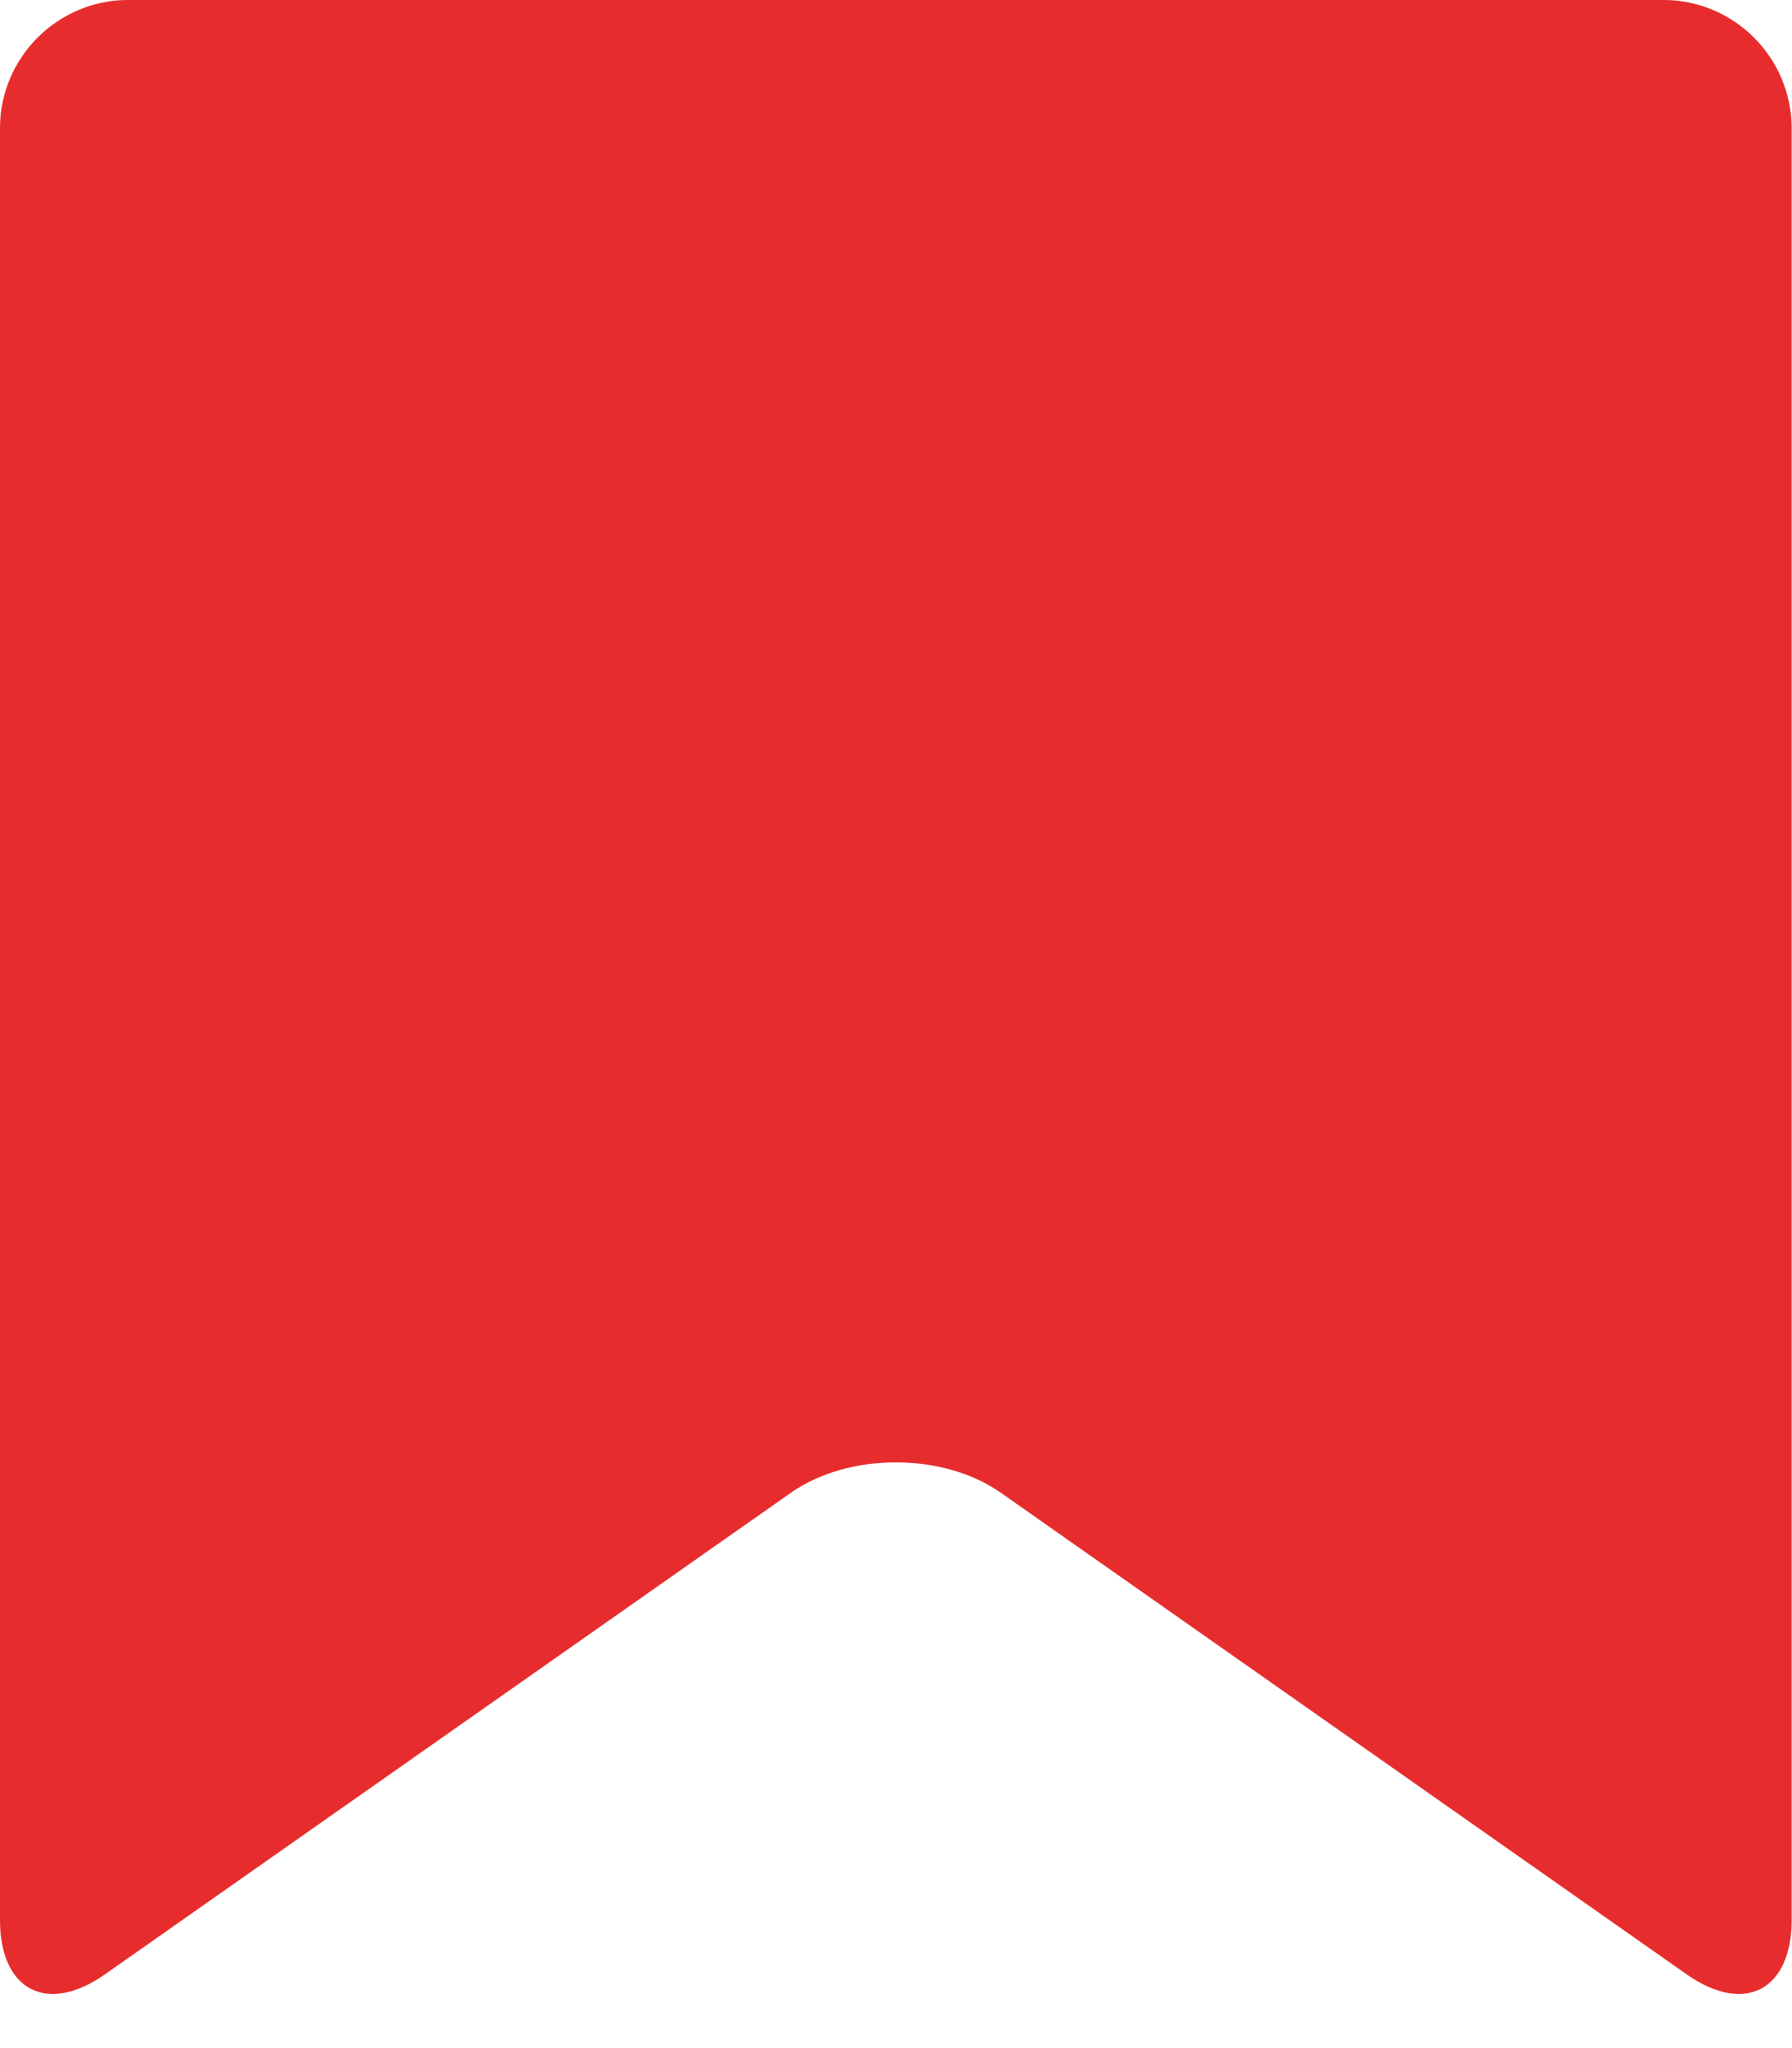
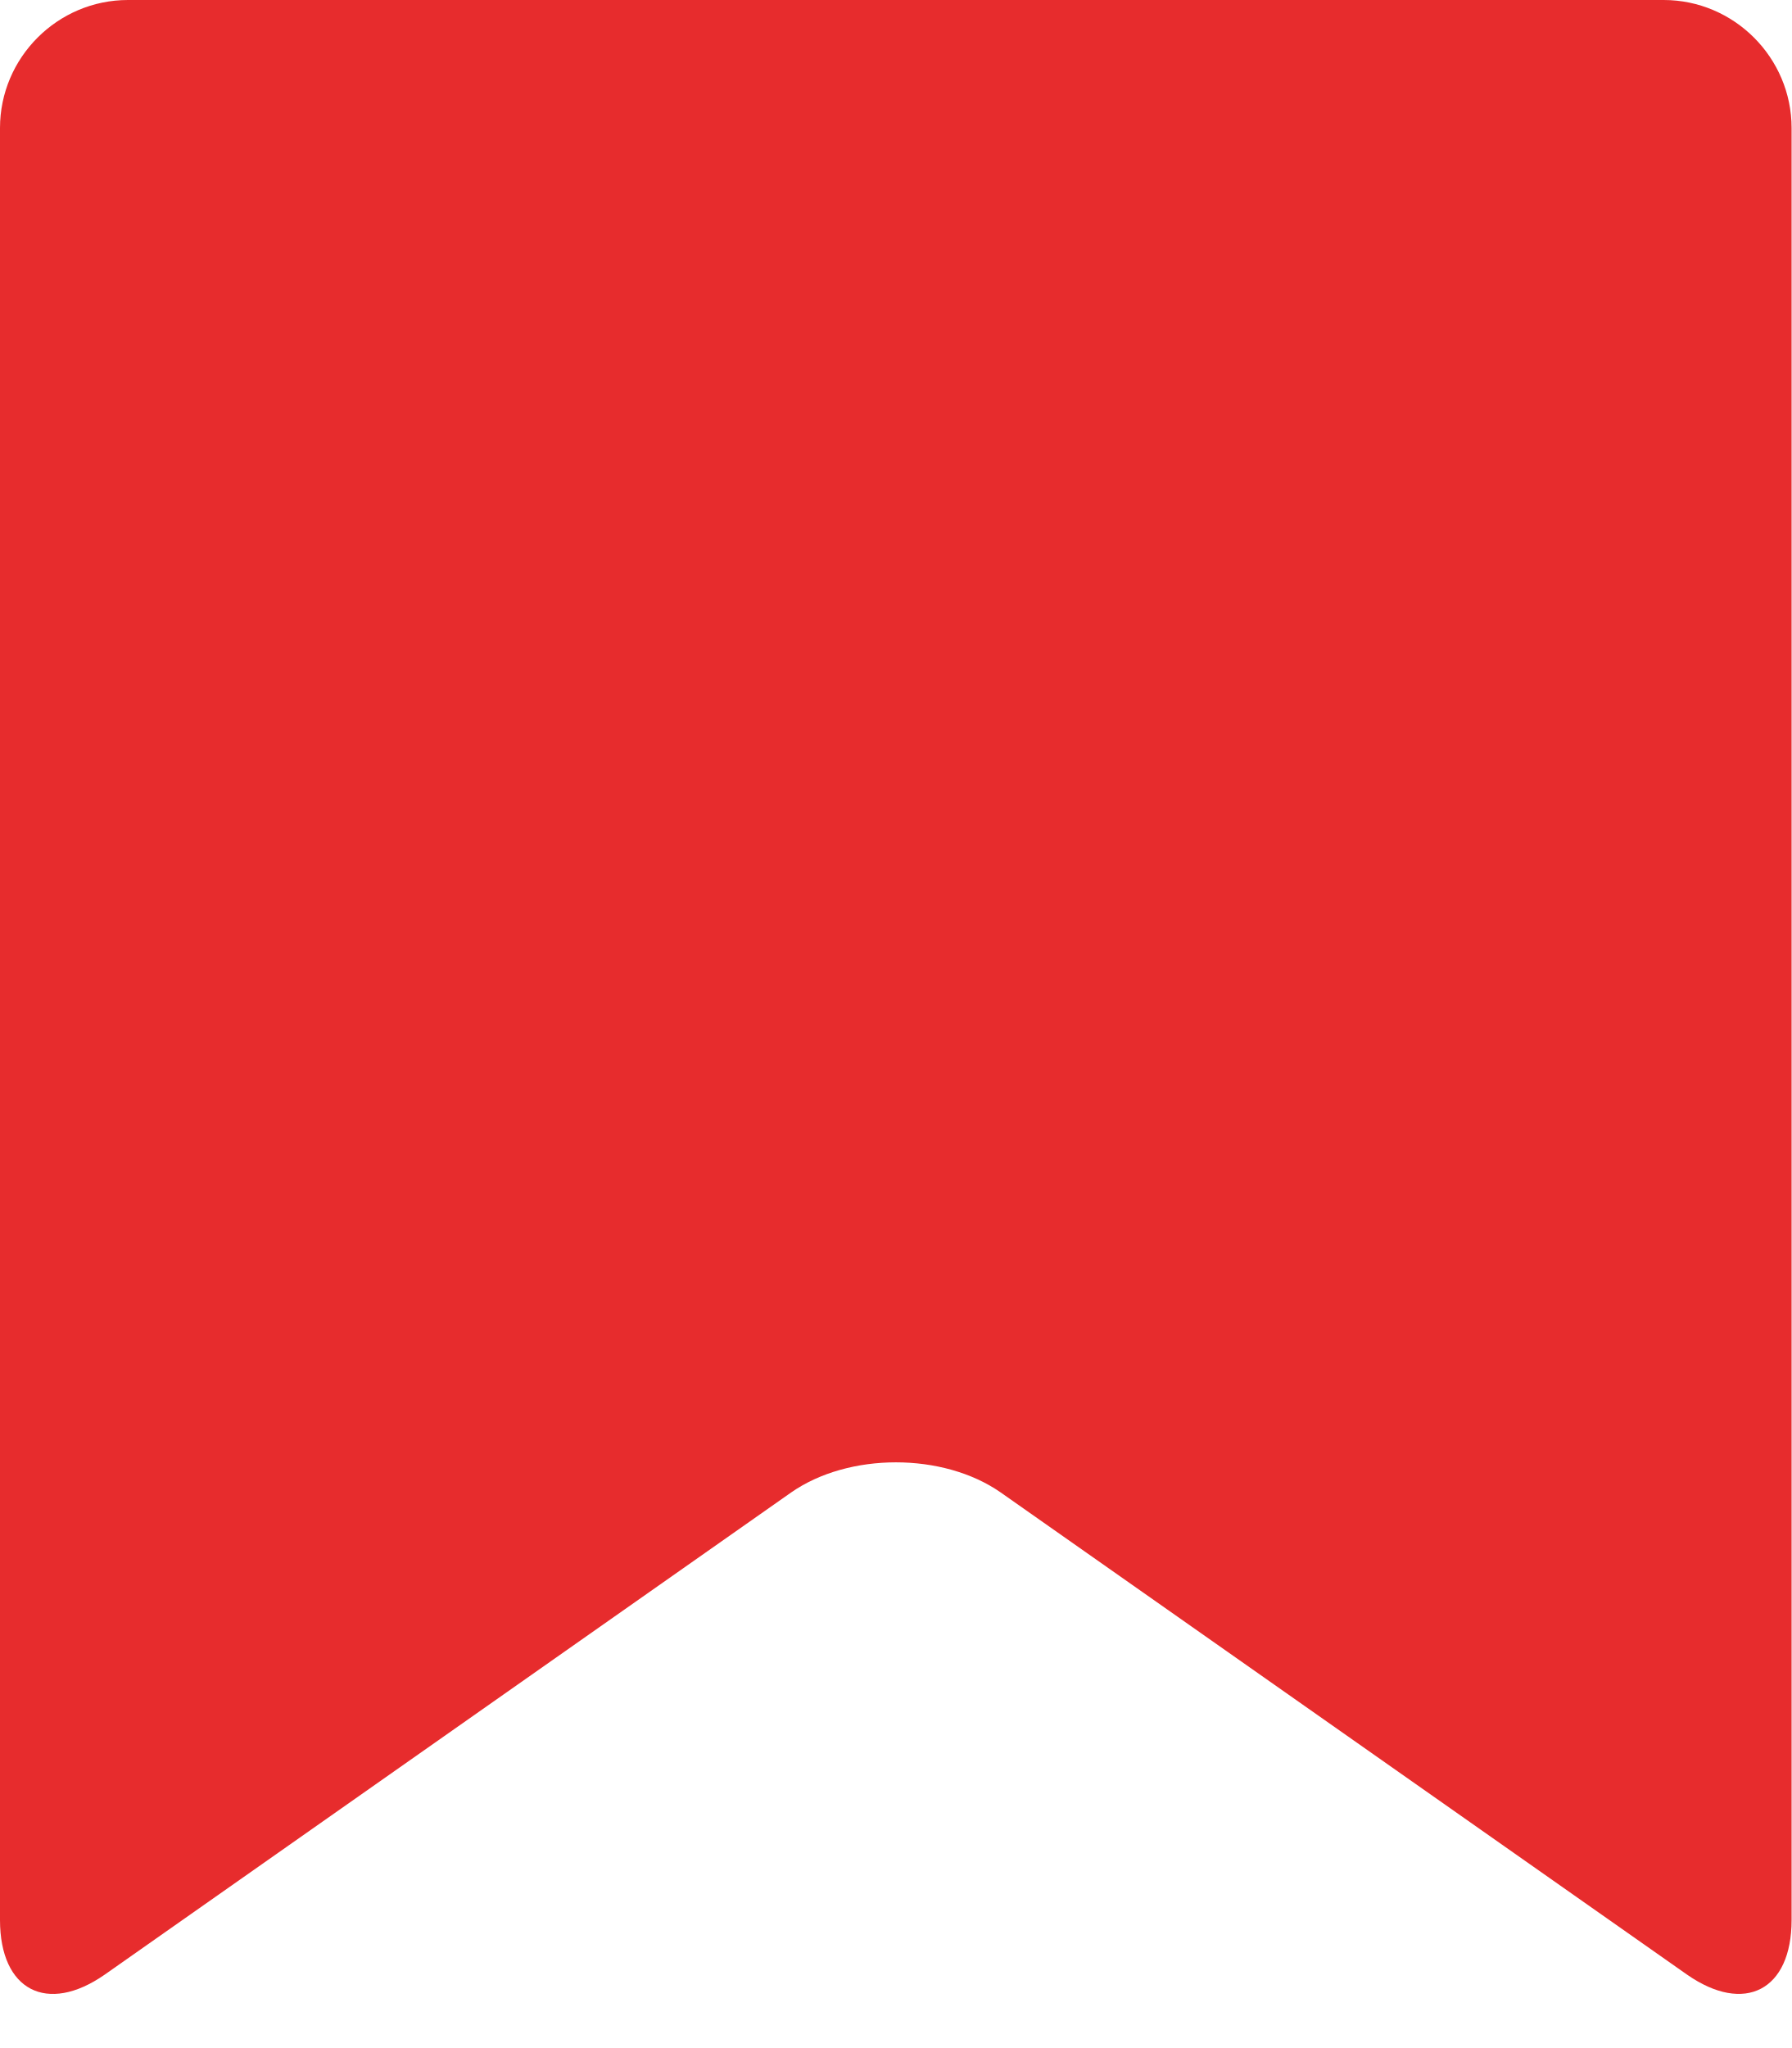
- <svg xmlns="http://www.w3.org/2000/svg" version="1.1" id="Layer_2" x="0px" y="0px" width="14px" height="16px" viewBox="0 0 14 16" enable-background="new 0 0 14 16" xml:space="preserve">
-   <path fill="#E72C2D" d="M14,15c0,0.55-0.368,0.741-0.818,0.426l-5.363-3.765c-0.45-0.315-1.187-0.315-1.637,0l-5.364,3.765  C0.368,15.741,0,15.55,0,15V1c0-0.55,0.45-1,1-1h12c0.55,0,1,0.45,1,1V15z" />
+ <svg xmlns="http://www.w3.org/2000/svg" width="14" height="16" viewBox="0 0 14 16">
+   <path fill="#E72C2D" d="M14 15c0 .55-.368.74-.818.426L7.82 11.66c-.45-.314-1.188-.314-1.638 0L.818 15.427C.368 15.74 0 15.55 0 15V1c0-.55.45-1 1-1h12c.55 0 1 .45 1 1v14z" />
</svg>
